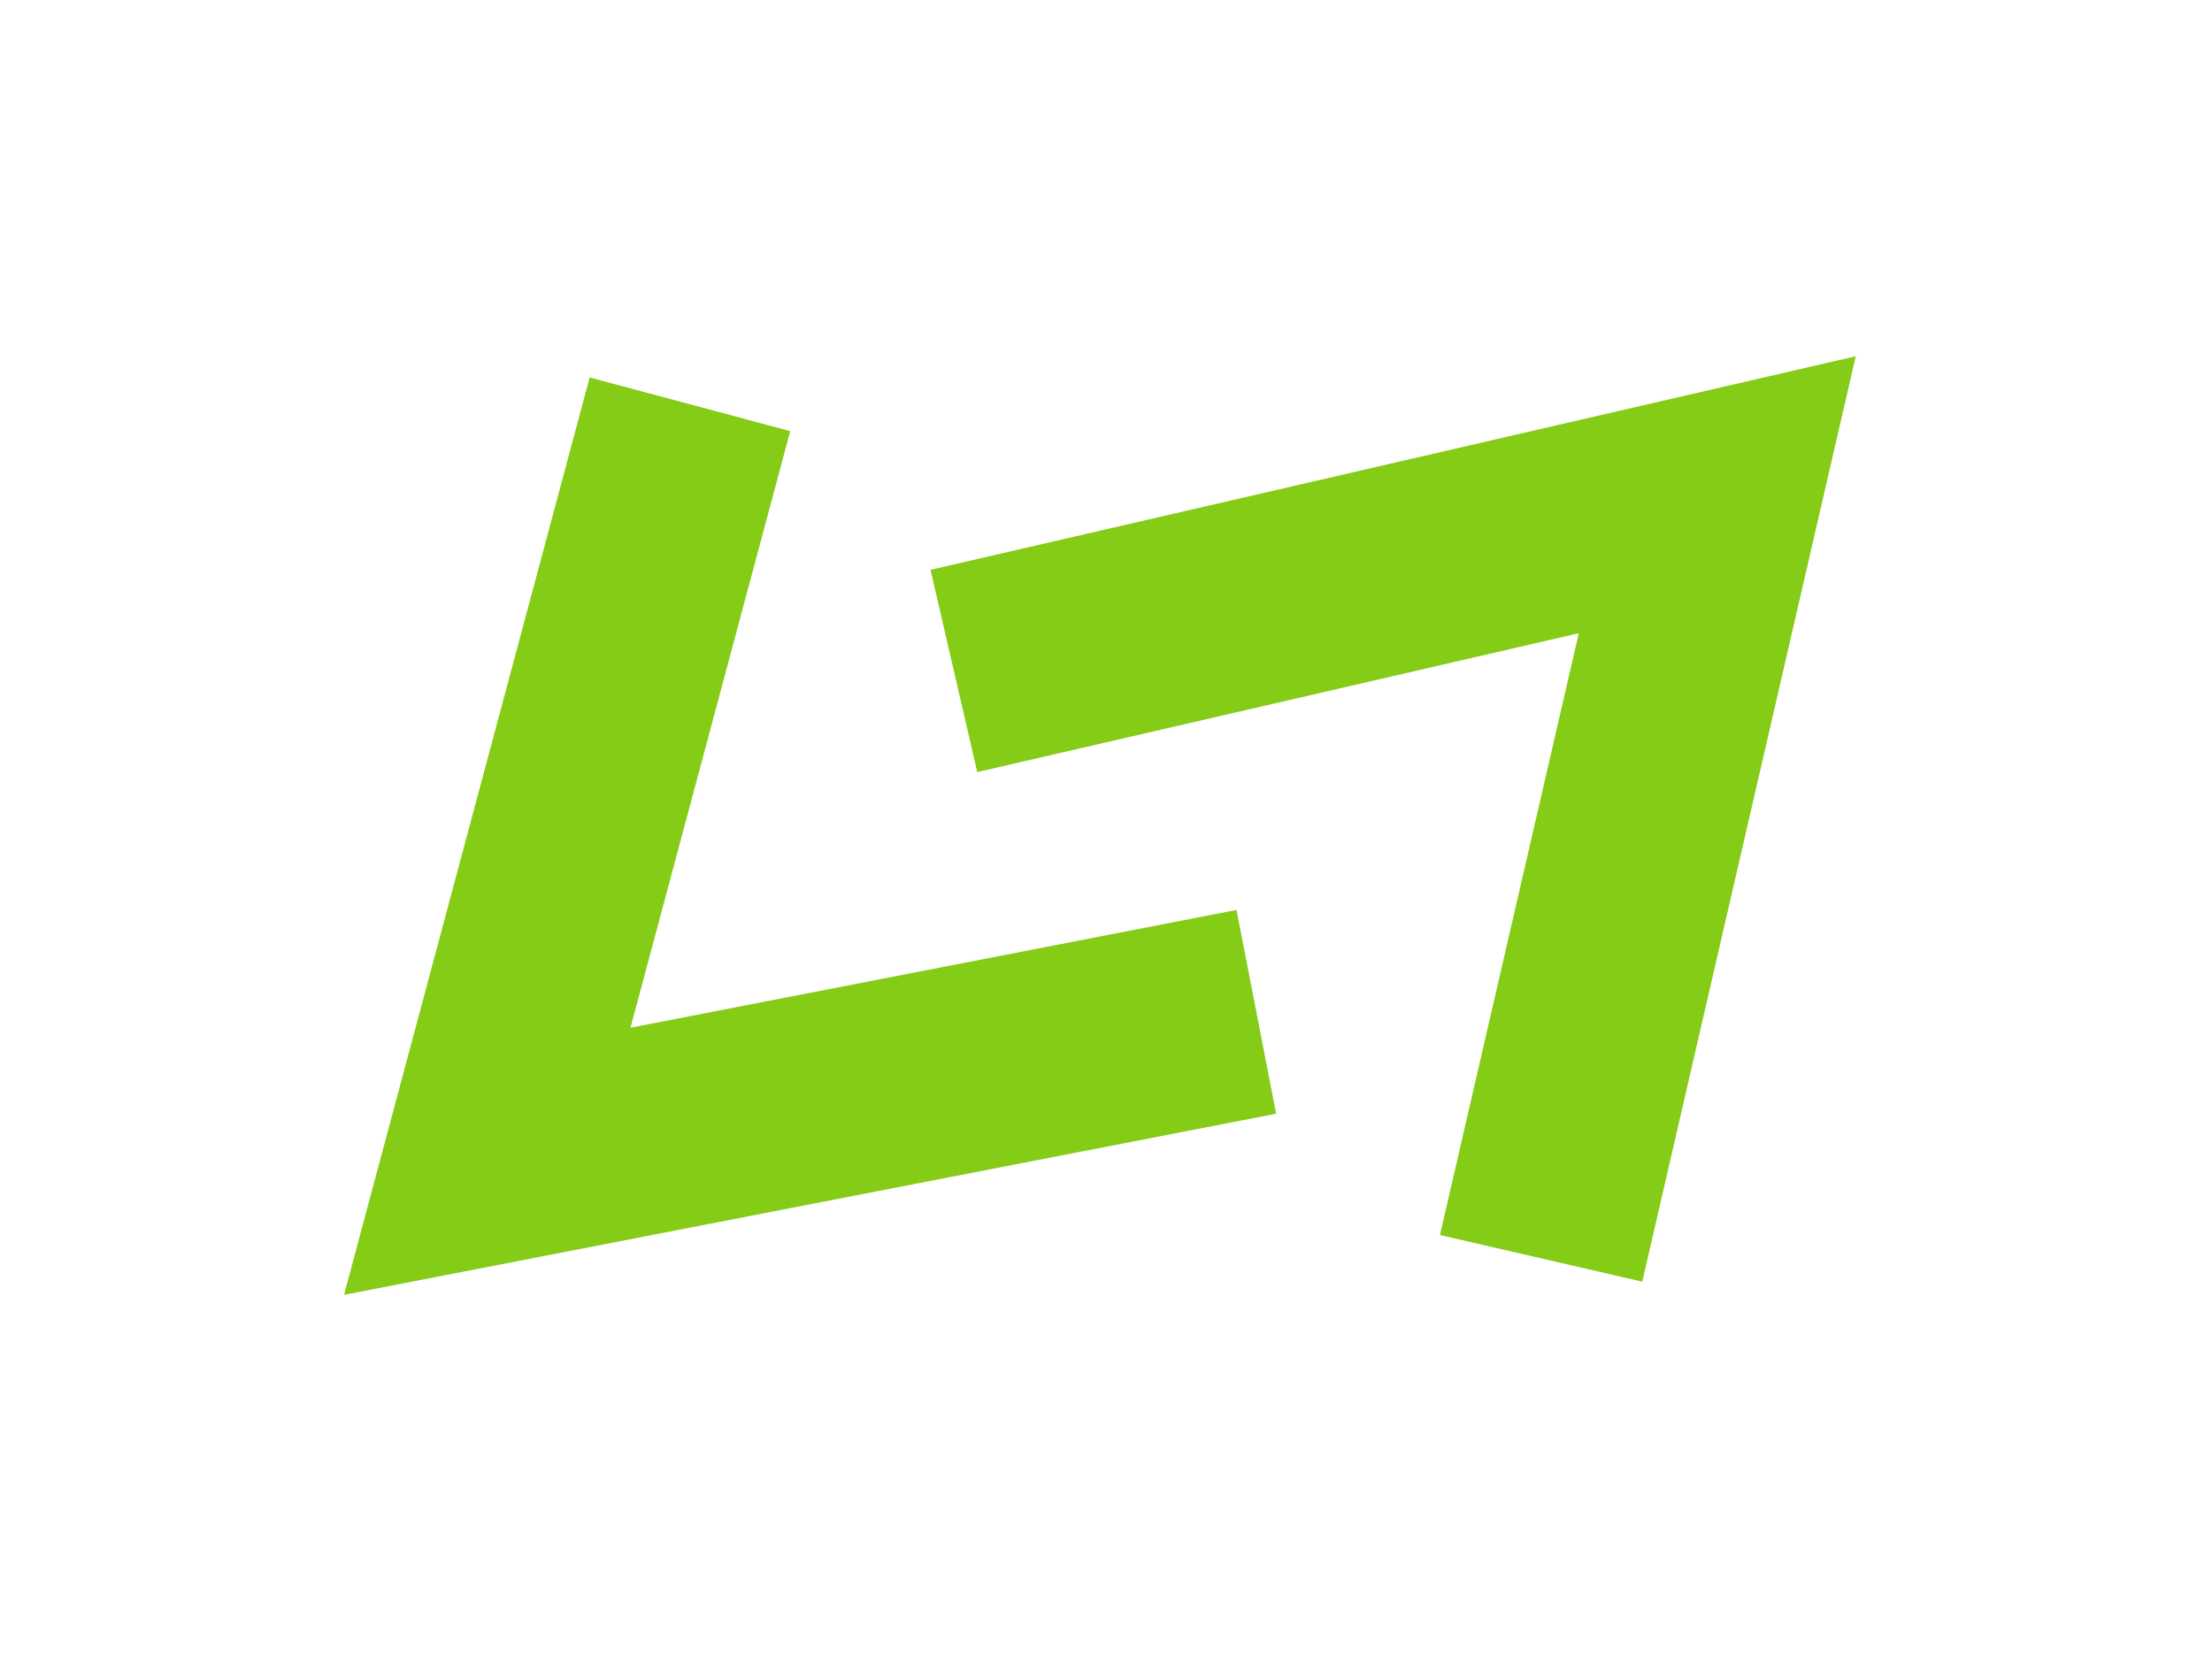
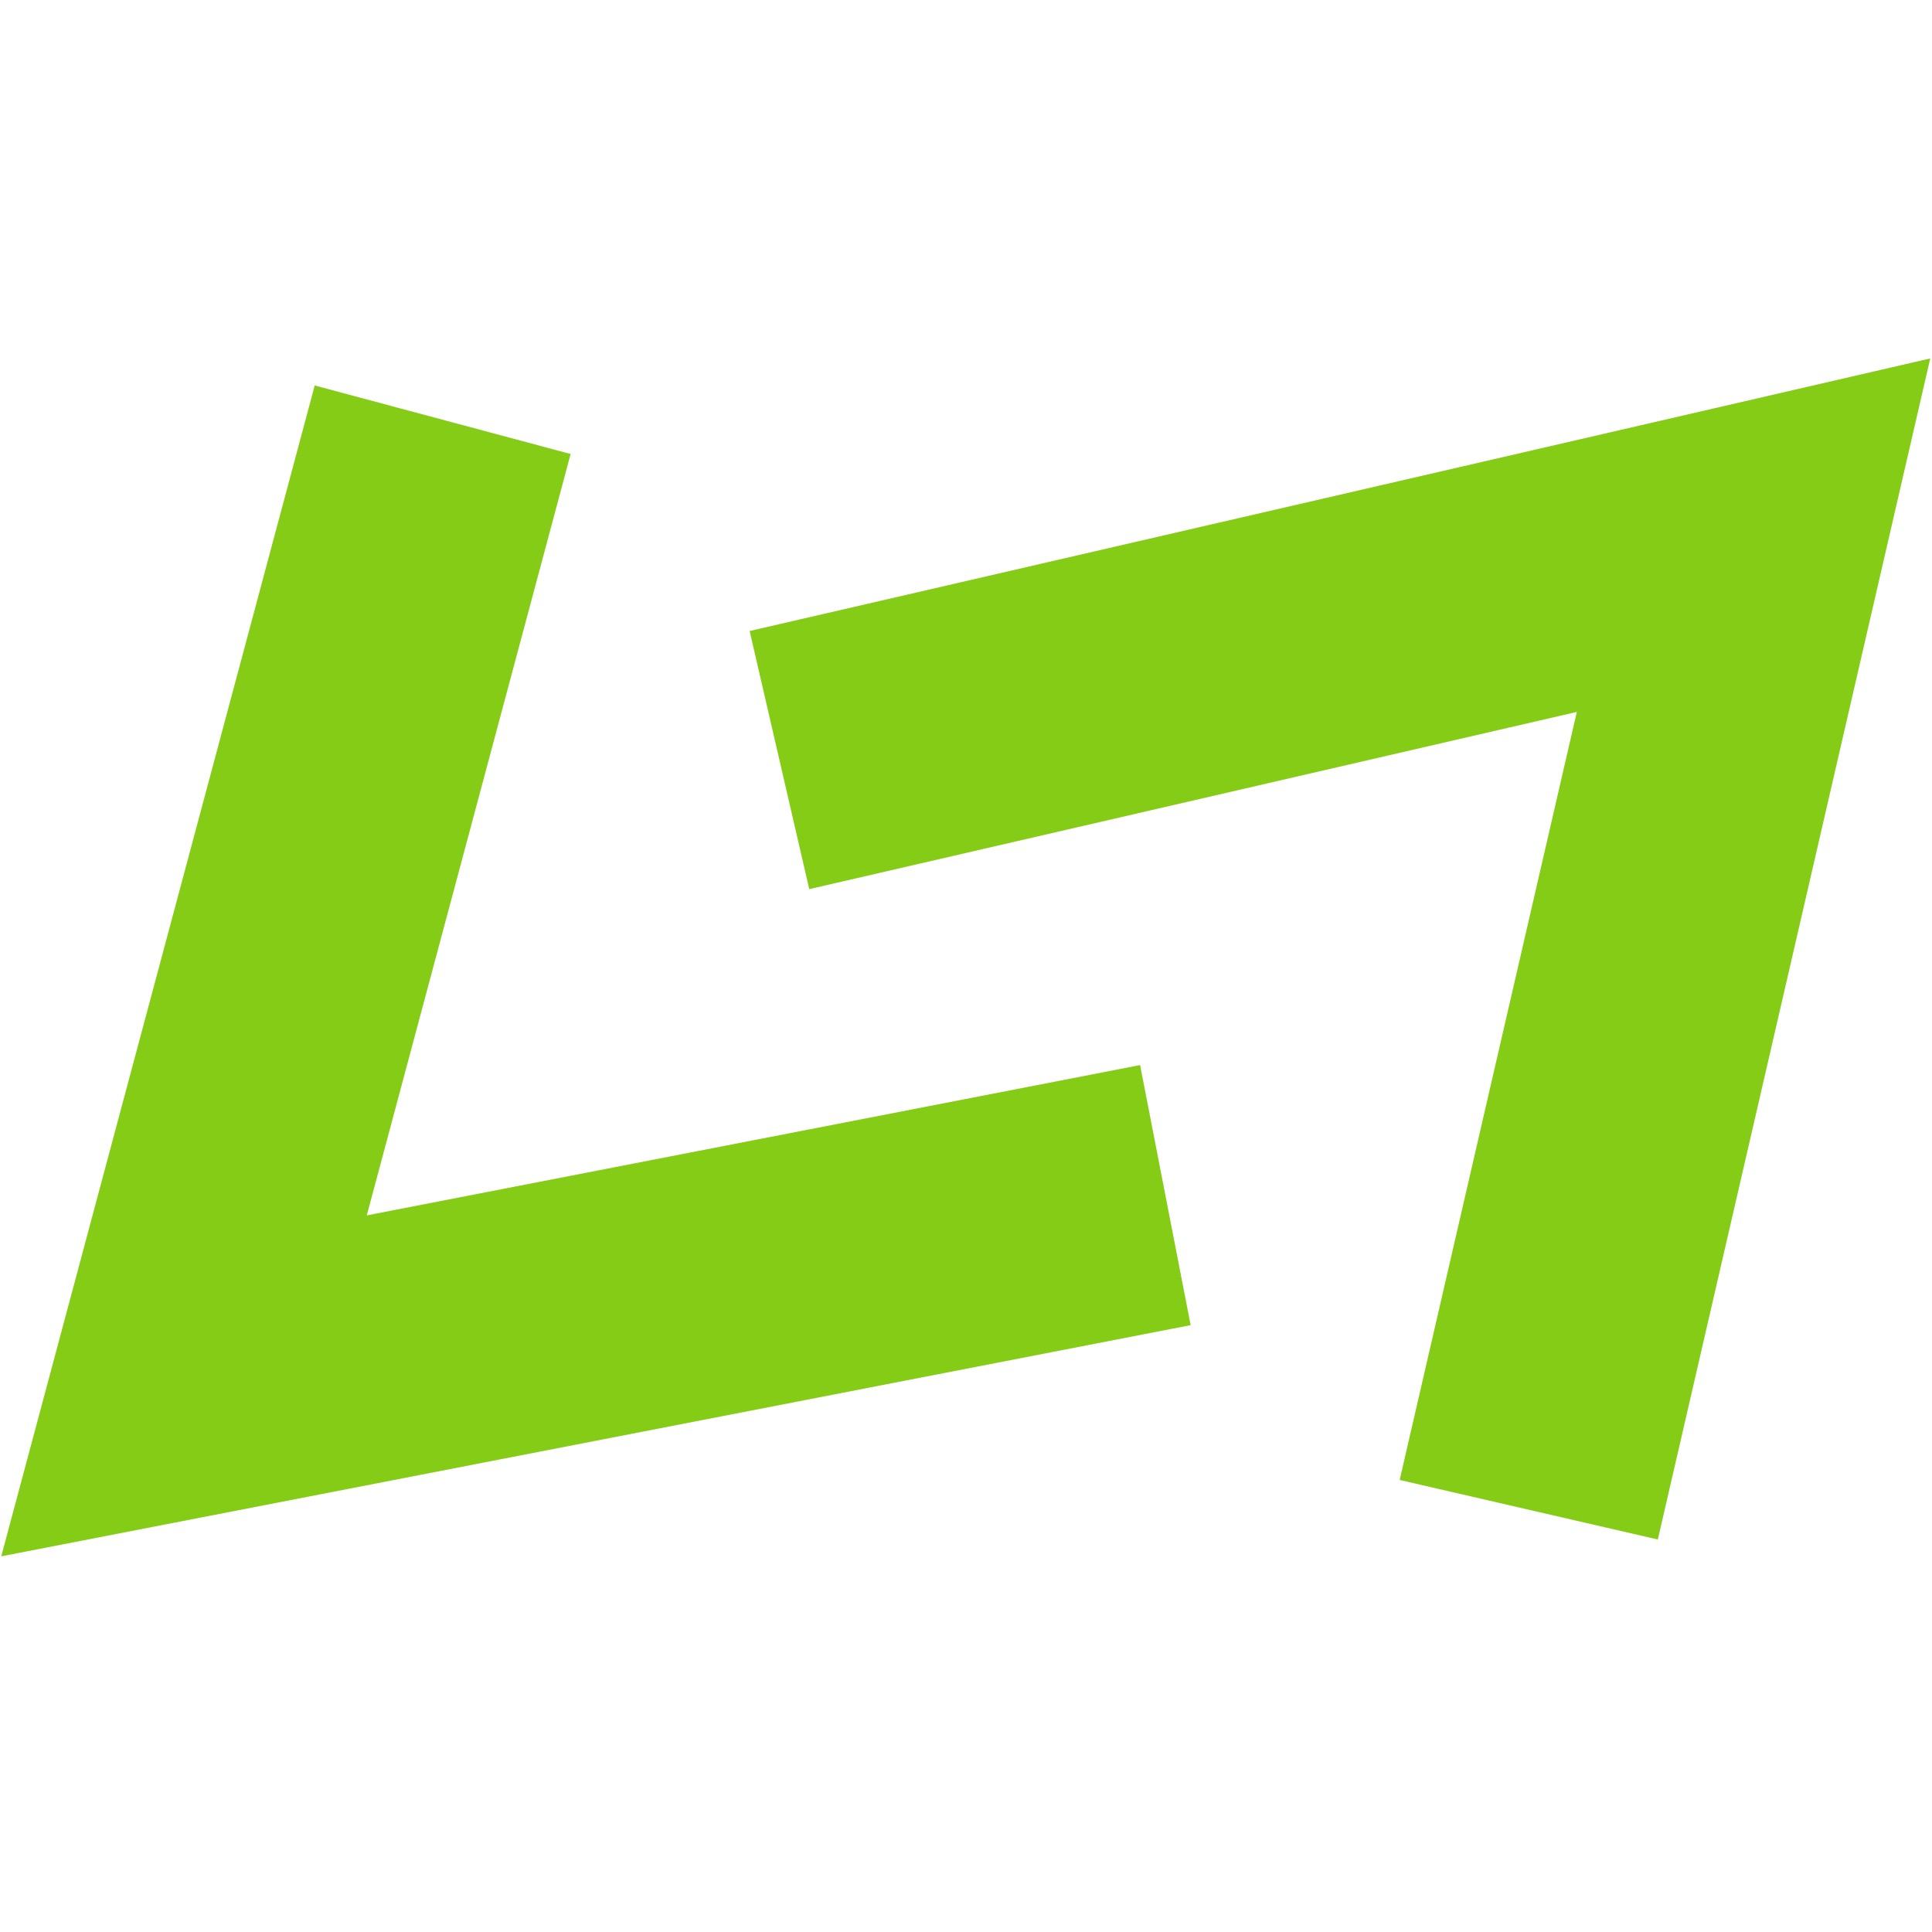
- <svg xmlns="http://www.w3.org/2000/svg" width="1496px" height="1125px" viewBox="0 0 1496 1125" version="1.1">
-   <g id="bsl-logo-nobg" stroke="none" fill="none" transform="translate(232, 51)">
-     <rect id="Rectangle" x="0" y="0" width="1024" height="1024" />
-     <g id="Group" stroke-width="1" fill-rule="evenodd" transform="translate(-92, 85)" stroke="#84CC16">
-       <polyline id="Path" stroke-width="140.412" transform="translate(353.8286, 496.1834) rotate(-133) translate(-353.8286, -496.1834)" points="72.933 720.793 353.723 271.441 634.724 720.925" />
-       <polyline id="Path" stroke-width="140.412" transform="translate(862.5696, 357.6476) rotate(45) translate(-862.5696, -357.6476)" points="581.679 582.261 862.464 132.902 1143.46 582.393" />
+ <svg xmlns="http://www.w3.org/2000/svg" width="1024px" height="1024px" viewBox="0 0 1024 1024" version="1.1">
+   <g id="bsl-logo-nobg" stroke="none" fill="none" fill-rule="evenodd" stroke-width="1">
+     <g id="Group" transform="translate(-92, 85)" stroke="#84CC16">
+       <polyline id="Path" stroke-width="140.412" points="709.668 548.434 189.535 649.534 326.624 137.476" />
+       <polyline id="Path" stroke-width="140.412" points="505.124 317.853 1021.414 198.653 902.27 715.187" />
    </g>
  </g>
</svg>
